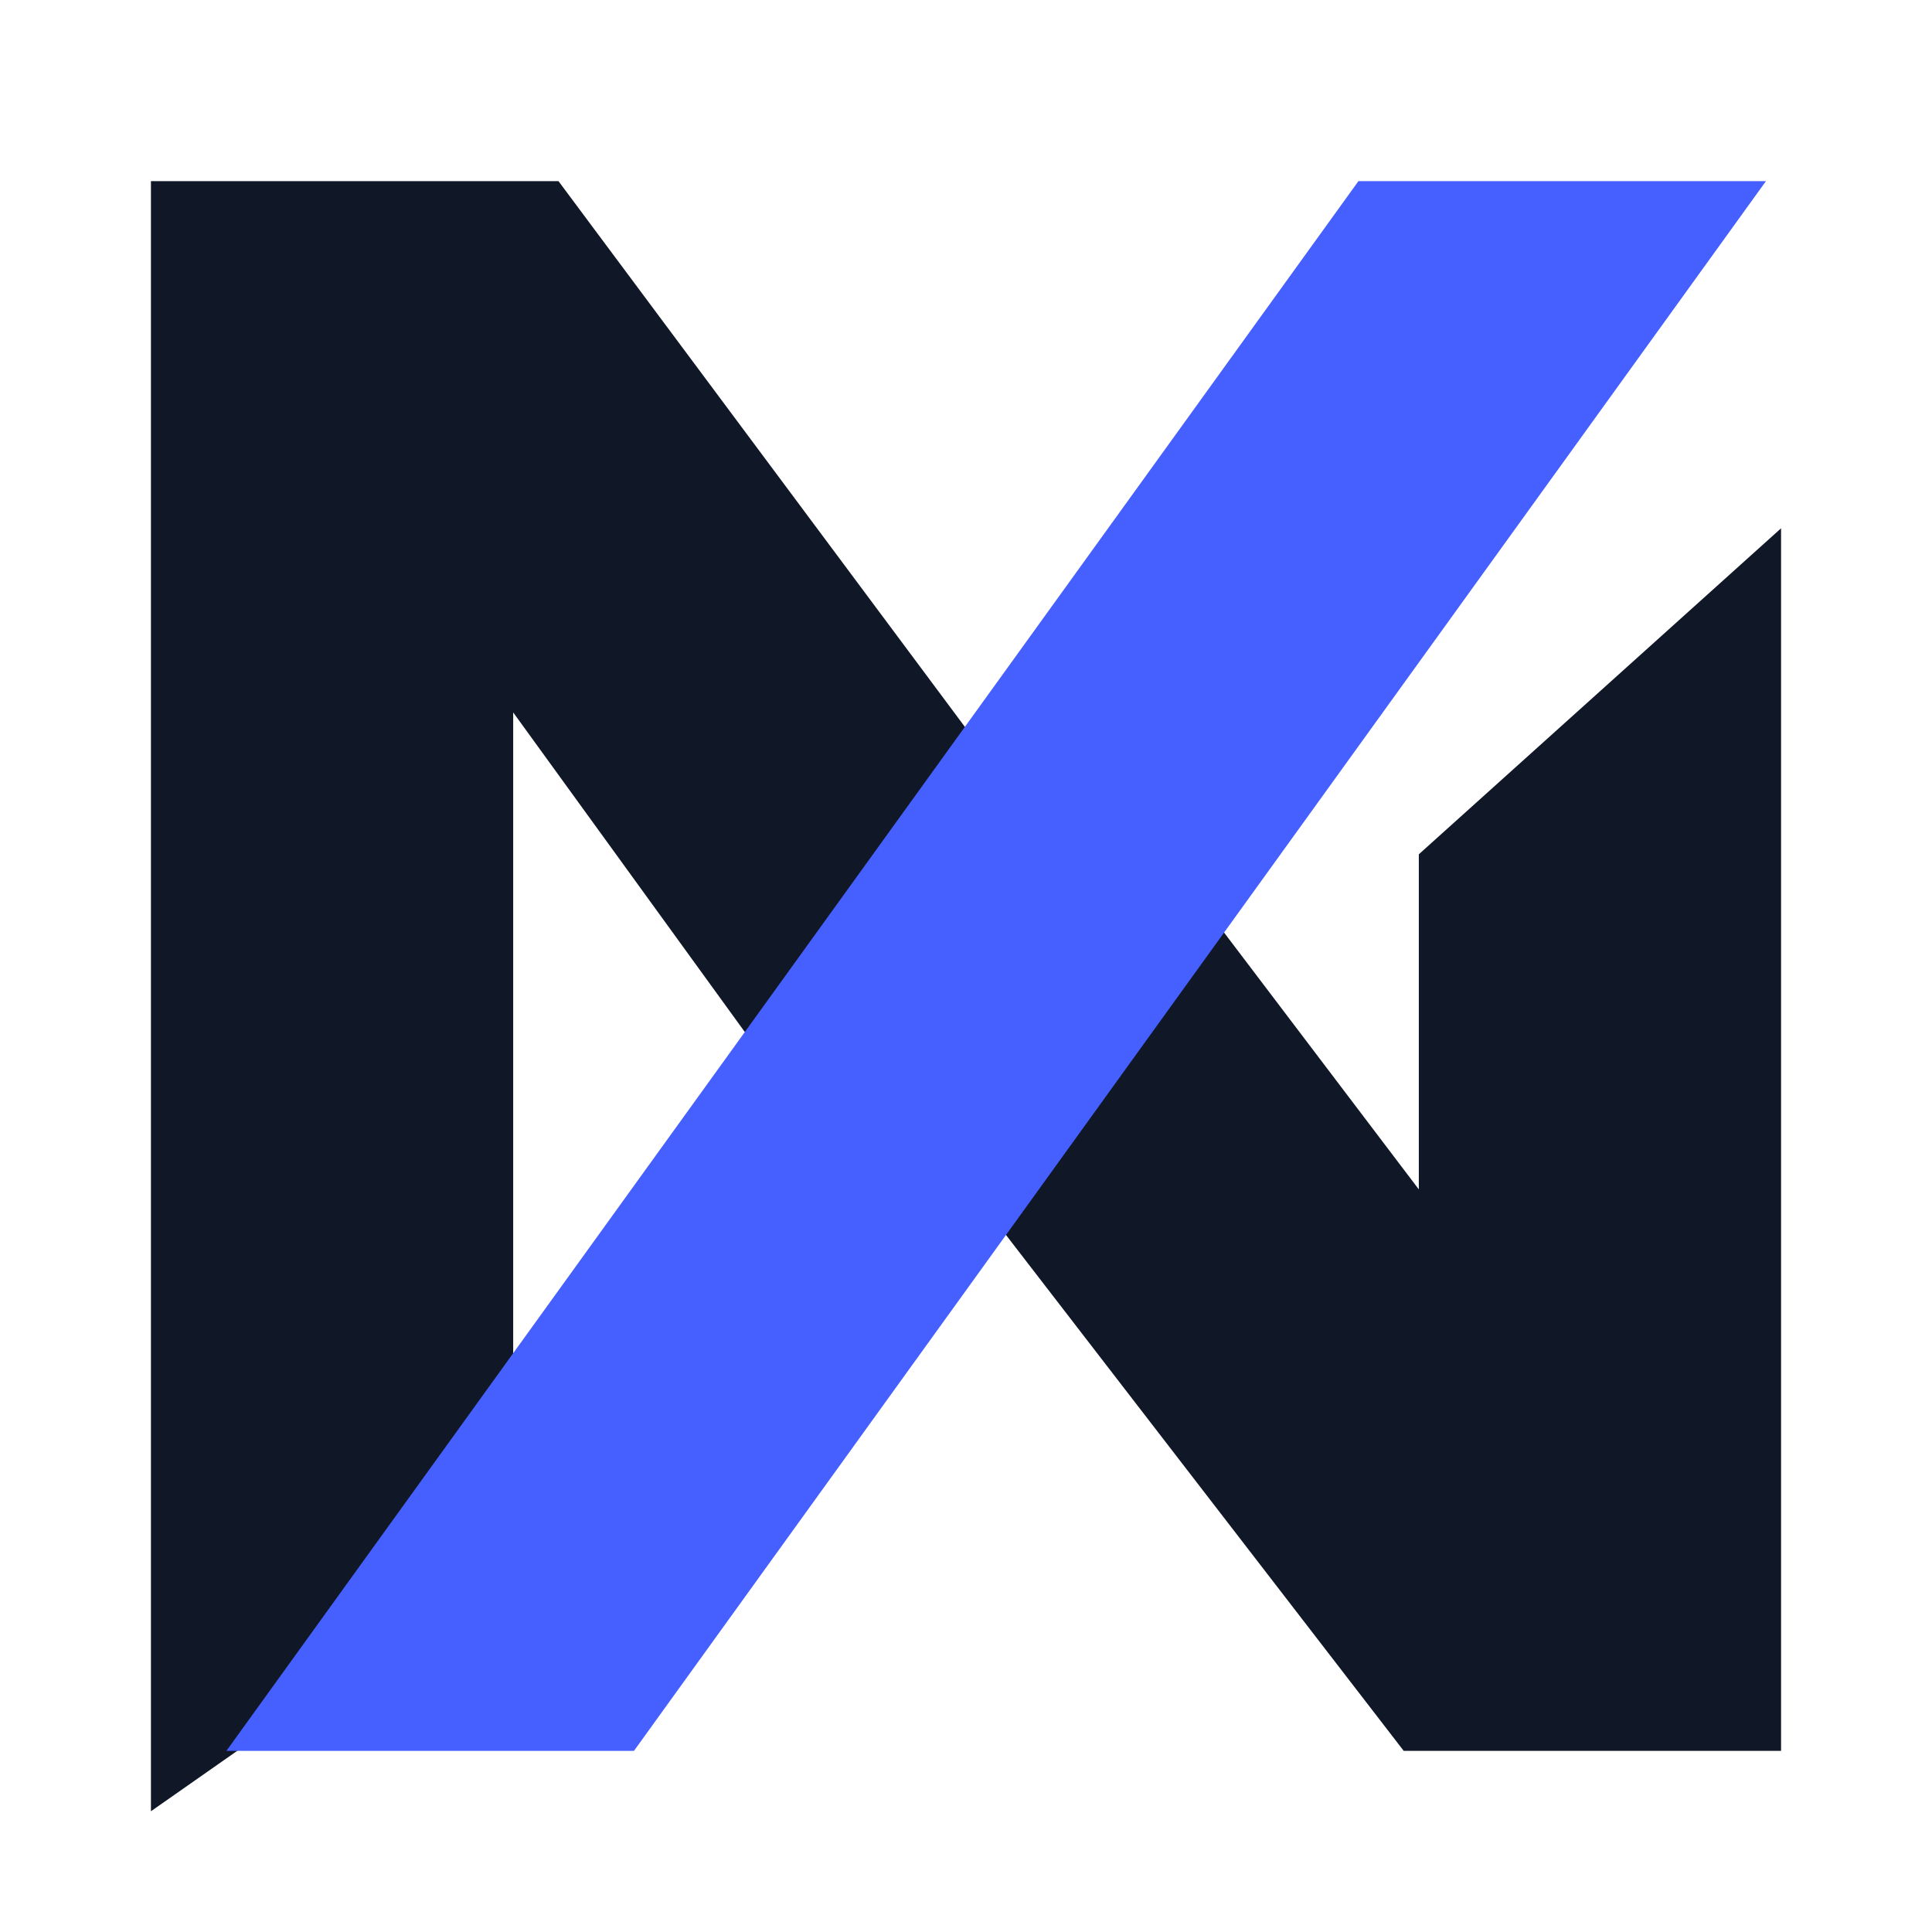
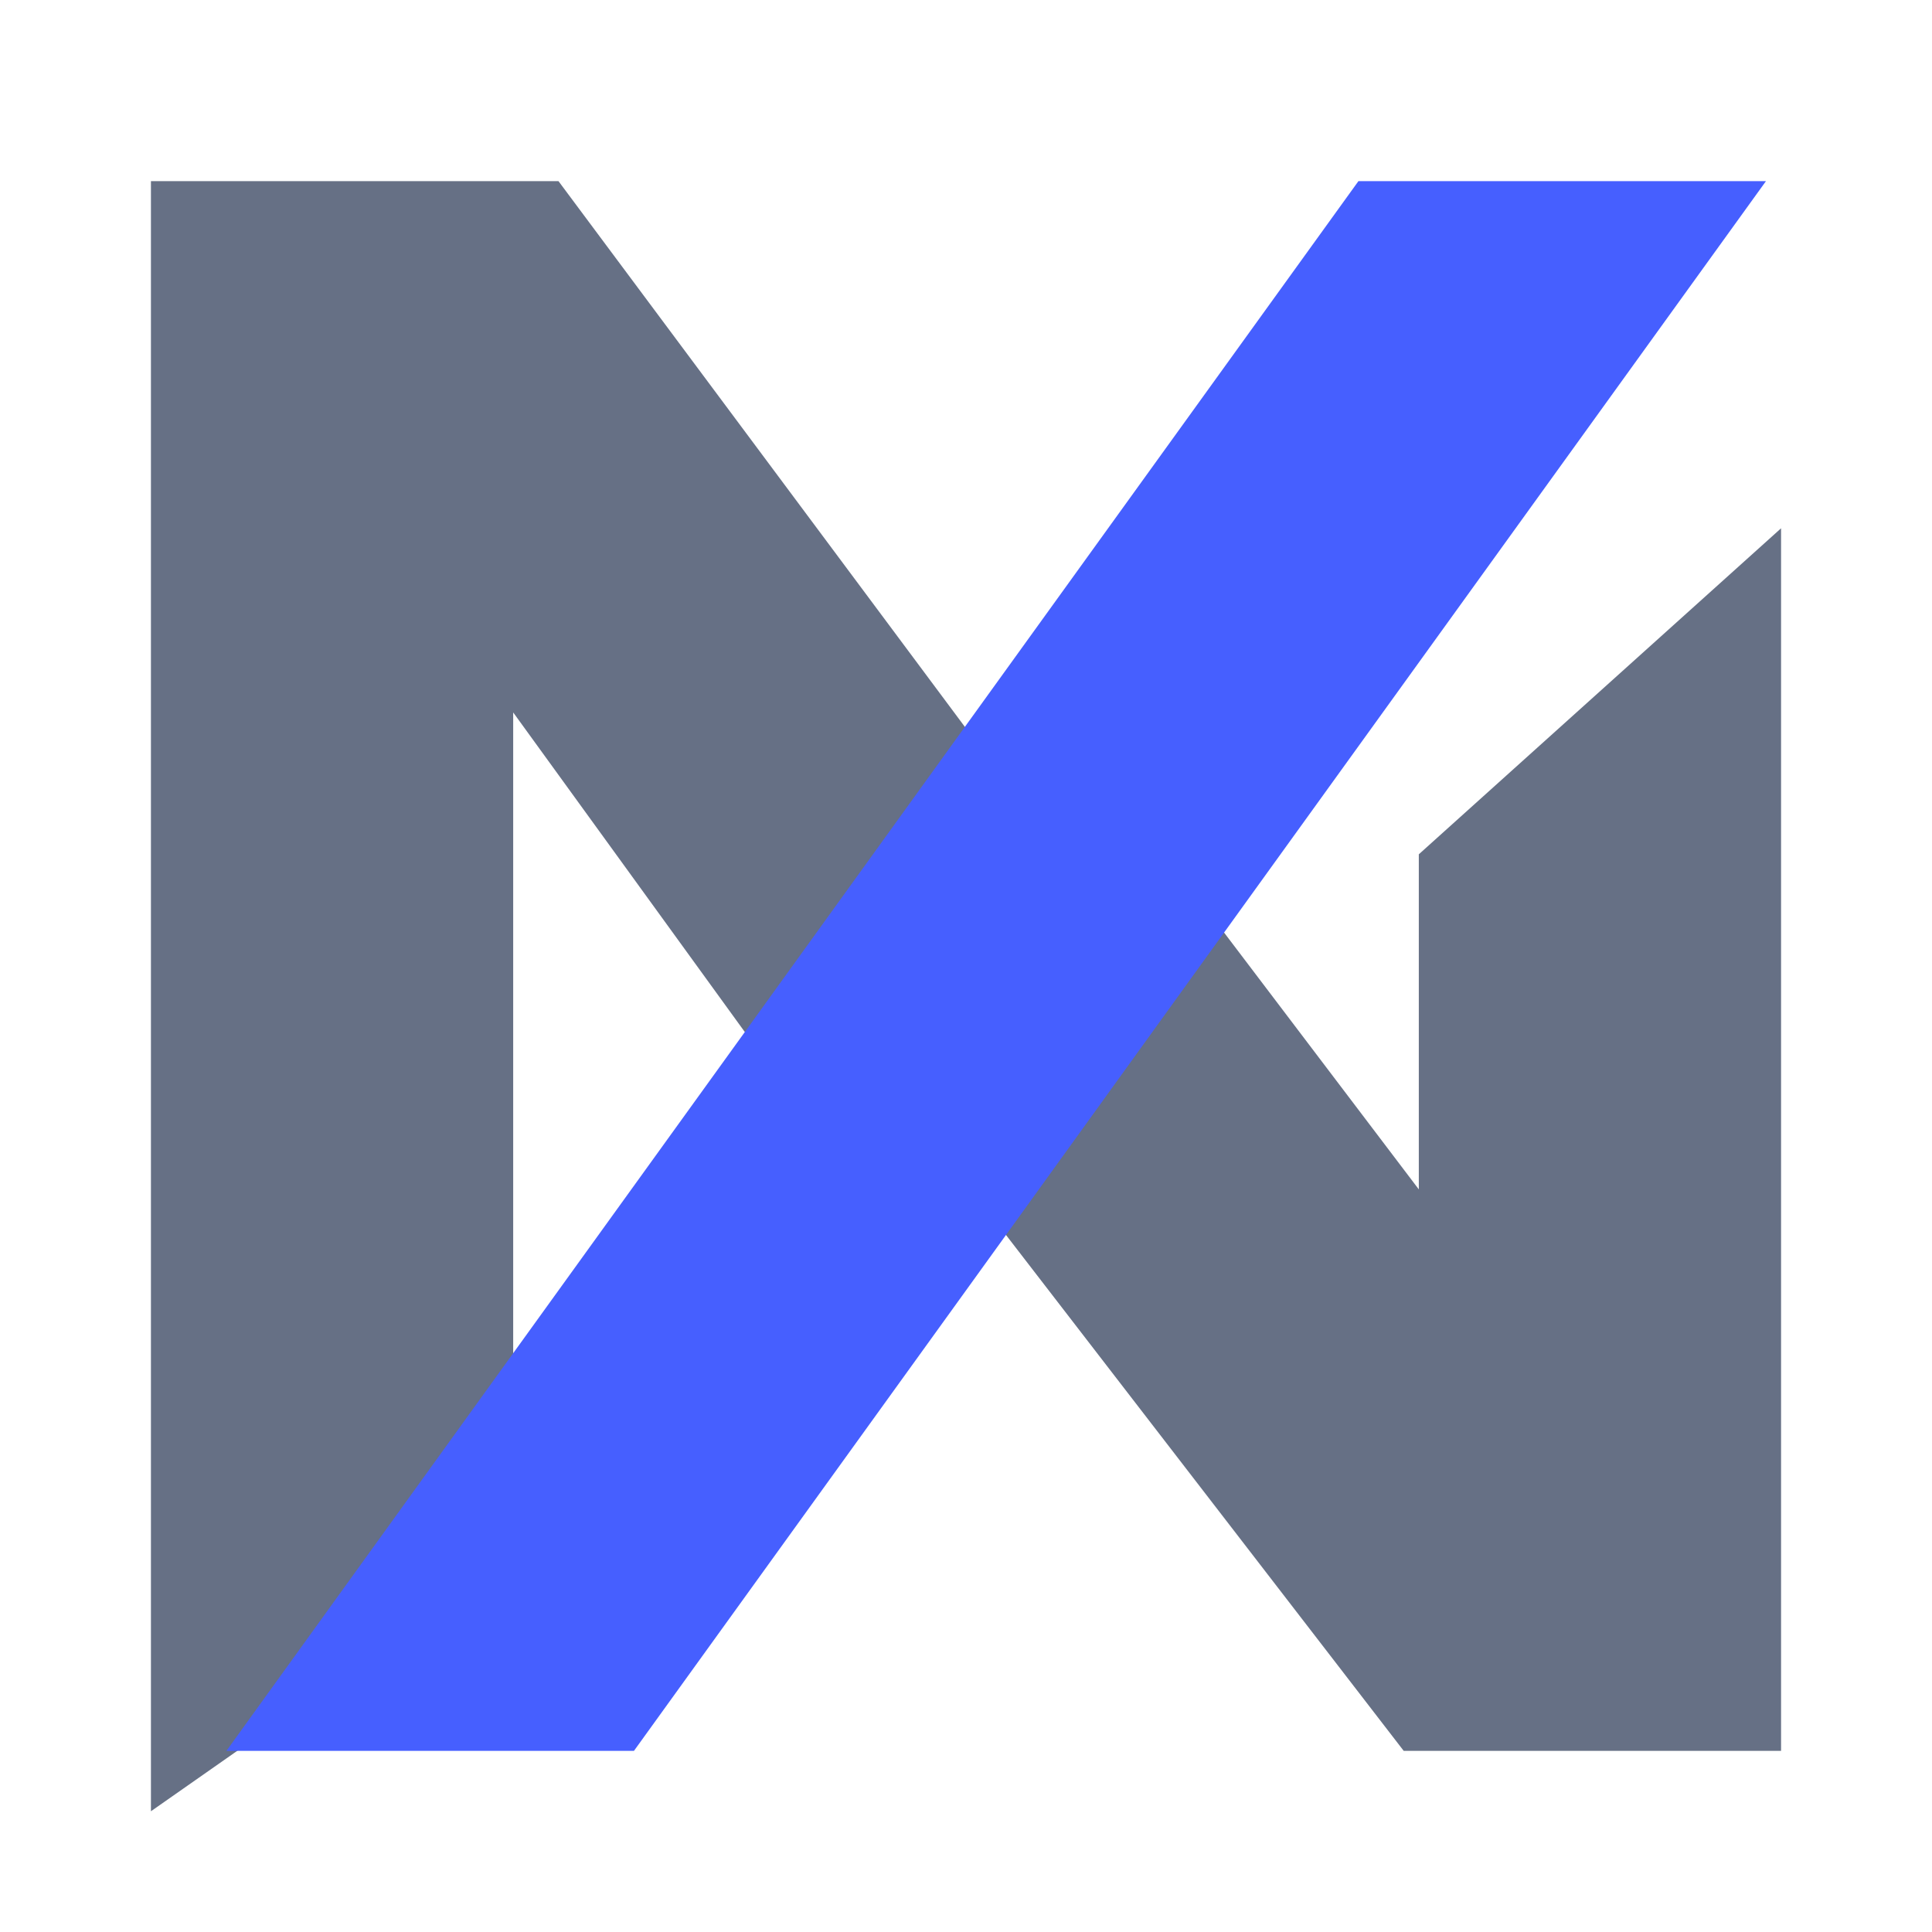
<svg xmlns="http://www.w3.org/2000/svg" width="32" height="32" viewBox="0 0 32 32" fill="none" role="img" aria-labelledby="title">
-   <path d="M2.5 3H9.25L16.25 12.4L12.45 17.25L8.5 11.8V25.8L2.5 30V3Z" fill="#101828" />
-   <path d="M29.5 8.75V29H23.25L16.35 20.05L20.05 15.15L23.5 19.7V14.15L29.5 8.75Z" fill="#101828" />
+   <path d="M2.5 3H9.25L16.25 12.4L12.45 17.25L8.5 11.8V25.8L2.5 30V3Z" fill="#667085" />
+   <path d="M29.5 8.75V29H23.25L16.35 20.05L20.05 15.15L23.5 19.7V14.15L29.5 8.75Z" fill="#667085" />
  <path d="M3.75 29H10.5L29.25 3H22.5L3.75 29Z" fill="#465FFF" />
</svg>
